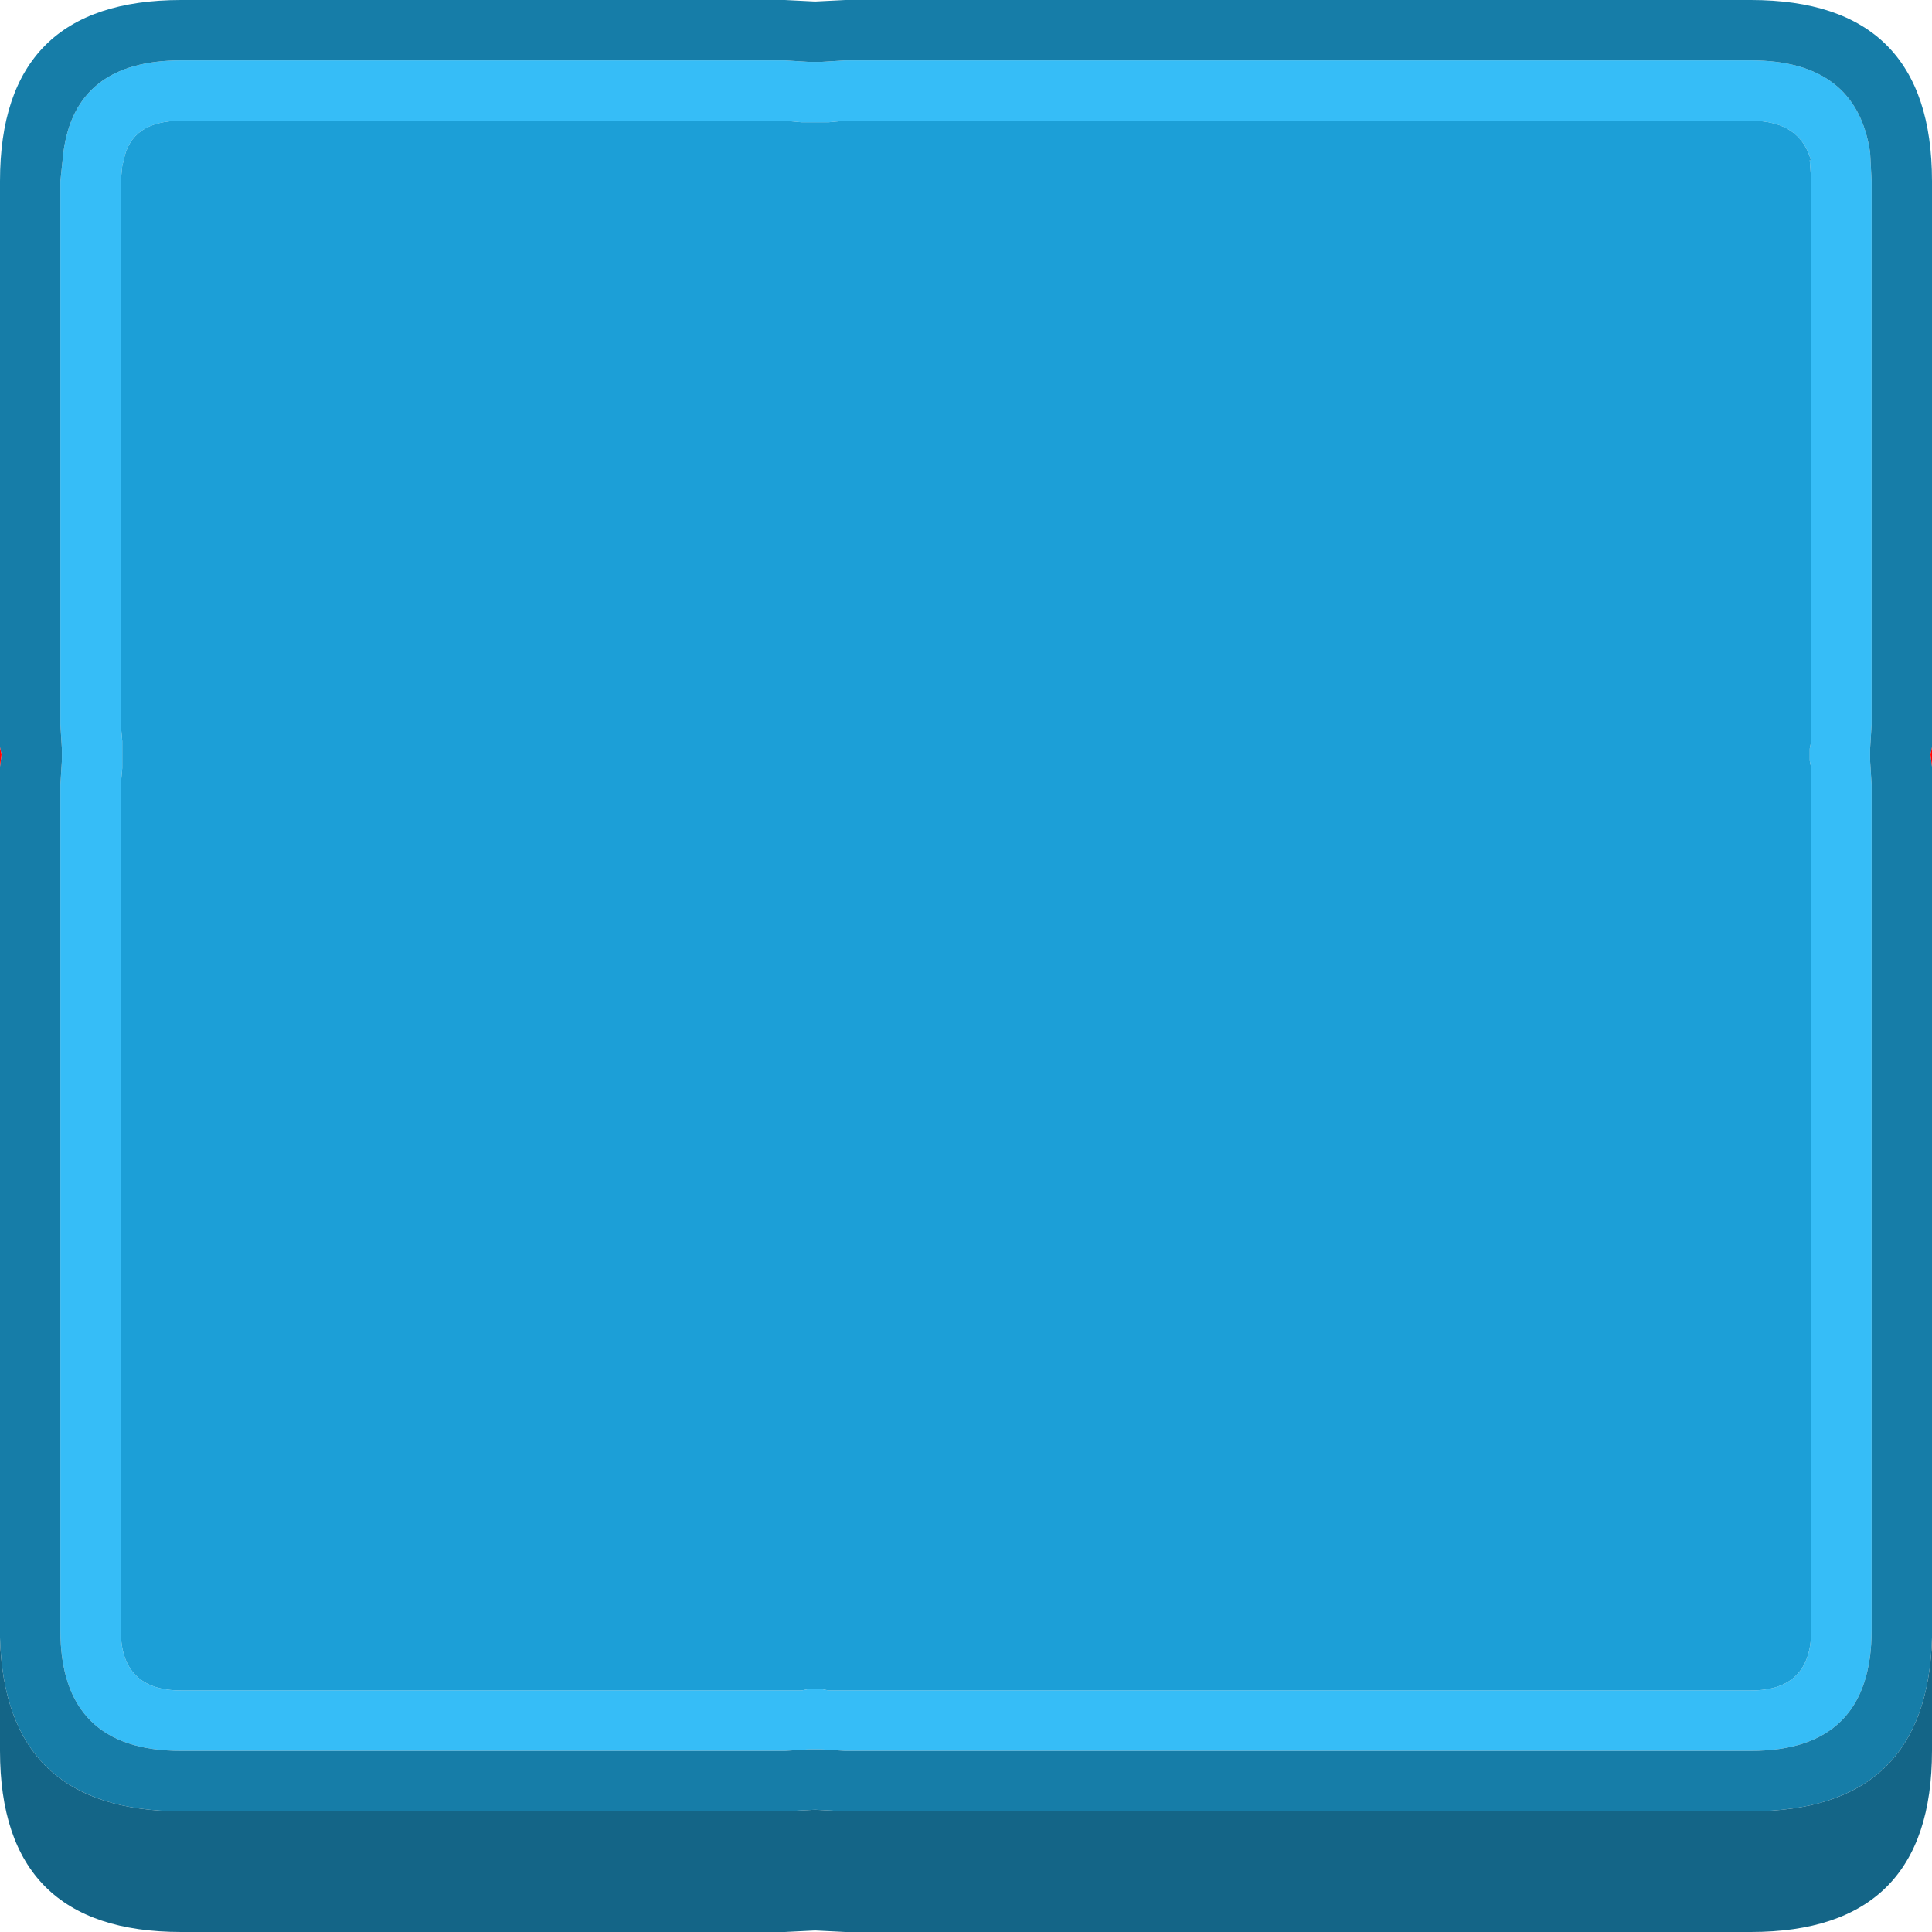
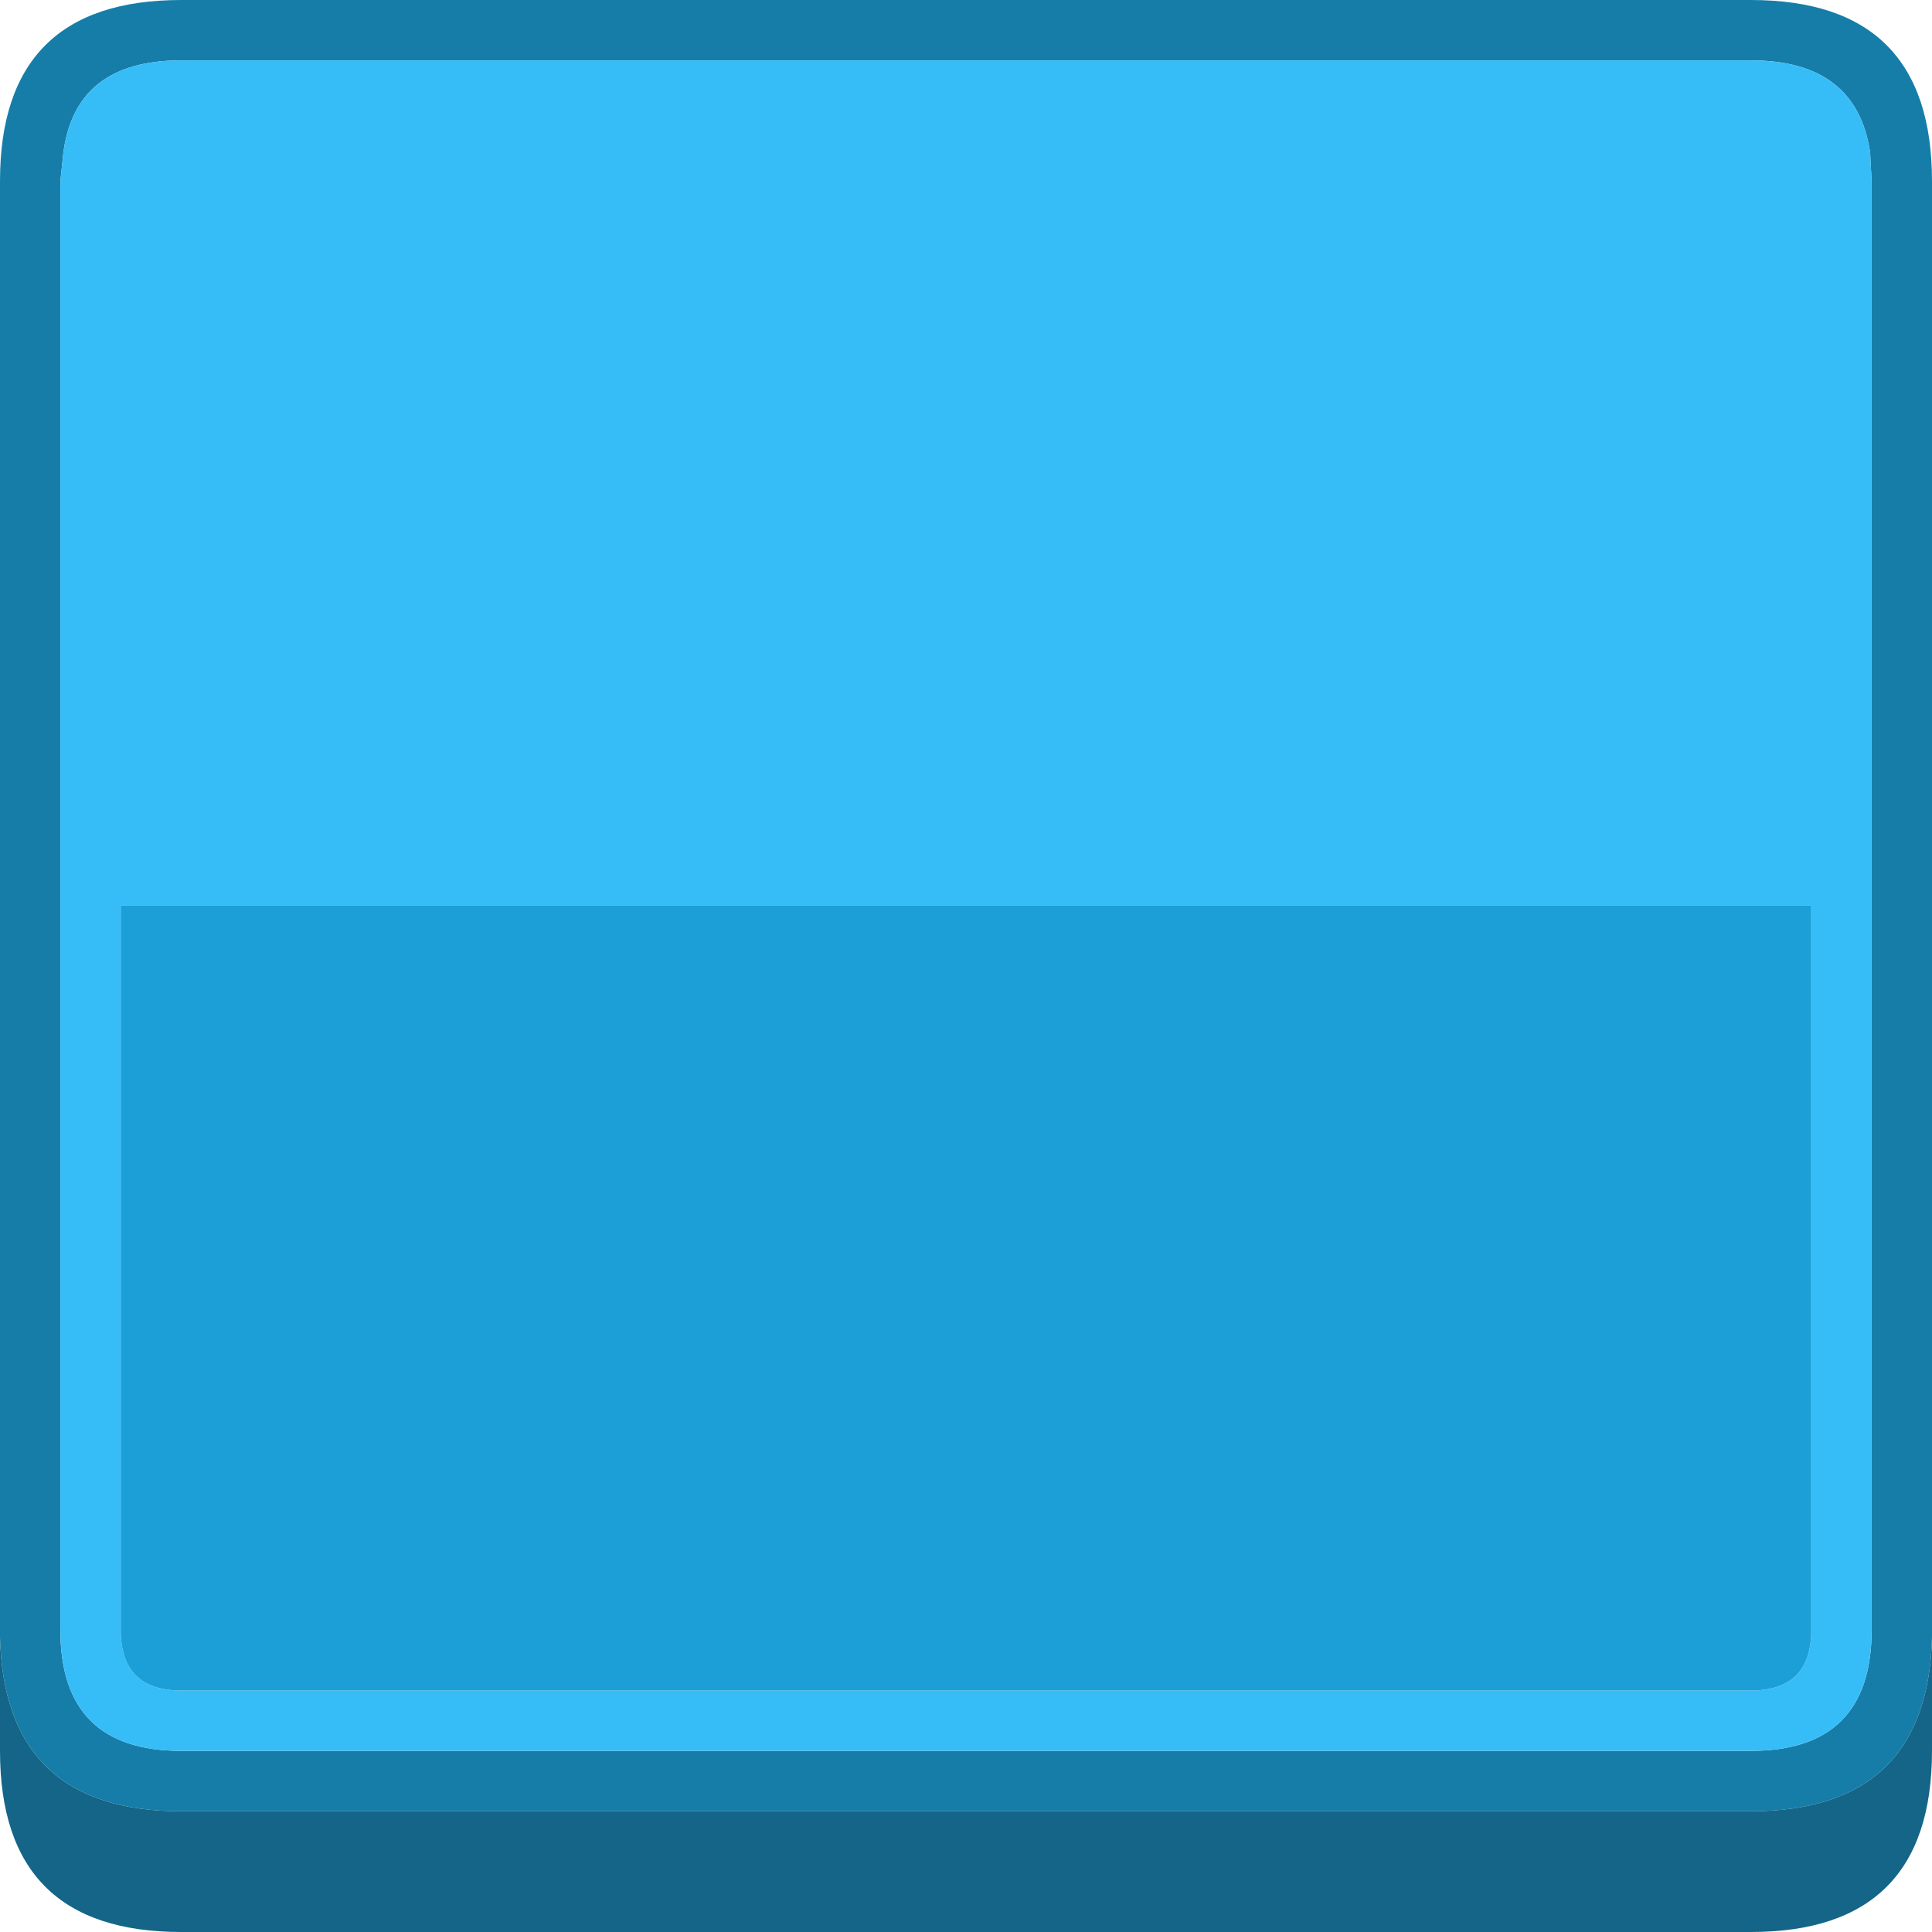
<svg xmlns="http://www.w3.org/2000/svg" width="64" height="64">
  <defs />
  <g>
-     <path stroke="none" fill="#36BDF7" d="M27.45 4.05 L27.2 4.05 26.8 4.05 26.55 4.05 26 4 6 4 Q4.35 4 4.1 5.3 L4.05 5.5 4 6 4 24 4.05 24.55 4.05 24.8 4.05 25.2 4.05 25.45 4 26 4 54 Q4 56 6 56 L26 56 26.55 56 26.8 55.95 27.2 55.95 27.45 56 28 56 58 56 Q60 56 60 54 L60 26 60 25.45 59.95 25.2 59.95 24.8 60 24.55 60 24 60 6 59.95 5.3 60 5.35 Q59.65 4 58 4 L28 4 27.45 4.05 M61.95 25.2 L62 26 62 54 Q62 58 58 58 L28 58 27.2 57.95 26.8 57.95 26 58 6 58 Q2 58 2 54 L2 26 2.05 25.2 2.05 24.8 2 24 2 6 2.1 5.05 Q2.5 2 6 2 L26 2 26.8 2.05 27.2 2.05 28 2 58 2 Q61.5 2 61.95 5.05 L62 6 62 24 61.95 24.8 61.95 25.2" />
-     <path stroke="none" fill="#1C9FD7" d="M27.45 4.05 L28 4 58 4 Q59.65 4 60 5.35 L59.95 5.3 60 6 60 24 60 24.55 59.95 24.8 59.95 25.2 60 25.45 60 26 60 54 Q60 56 58 56 L28 56 27.45 56 27.2 55.95 26.8 55.95 26.55 56 26 56 6 56 Q4 56 4 54 L4 26 4.05 25.45 4.05 25.2 4.05 24.8 4.05 24.55 4 24 4 6 4.05 5.5 4.1 5.3 Q4.35 4 6 4 L26 4 26.55 4.05 26.8 4.05 27.2 4.05 27.45 4.05" />
-     <path stroke="none" fill="#167DA8" d="M61.95 25.2 L61.95 24.8 62 24 62 6 61.95 5.05 Q61.5 2 58 2 L28 2 27.2 2.05 26.8 2.05 26 2 6 2 Q2.5 2 2.1 5.05 L2 6 2 24 2.05 24.8 2.05 25.2 2 26 2 54 Q2 58 6 58 L26 58 26.8 57.95 27.2 57.95 28 58 58 58 Q62 58 62 54 L62 26 61.95 25.2 M0 24.75 L0 6 Q0 0 6 0 L26 0 27 0.05 28 0 58 0 Q64 0 64 6 L64 24.75 63.95 25 64 25.4 64 54.25 Q63.85 60 58 60 L28 60 27 59.95 26 60 6 60 Q0.15 60 0 54.25 L0 25.4 0.05 25 0 24.75" />
-     <path stroke="none" fill="#FF0000" d="M0 24.75 L0.05 25 0 25.4 0 24.75 M64 24.75 L64 25.4 63.95 25 64 24.75" />
-     <path stroke="none" fill="#146587" d="M64 54.25 L64 58 Q64 64 58 64 L28 64 27 63.95 26 64 6 64 Q0 64 0 58 L0 54.25 Q0.15 60 6 60 L26 60 27 59.95 28 60 58 60 Q63.85 60 64 54.25" />
+     <path stroke="none" fill="#167DA8" d="M0 54.25 L0 6 Q0 0 6 0 L58 0 Q64 0 64 6 L64 54.25 Q63.85 60 58 60 L6 60 Q0.15 60 0 54.25 M62 6 L61.95 5.05 Q61.5 2 58 2 L6 2 Q2.5 2 2.1 5.05 L2 6 2 54 Q2 58 6 58 L58 58 Q62 58 62 54 L62 6" />
+     <path stroke="none" fill="#36BDF7" d="M62 6 L62 54 Q62 58 58 58 L6 58 Q2 58 2 54 L2 6 2.1 5.05 Q2.5 2 6 2 L58 2 Q61.5 2 61.95 5.05 L62 6 M4 54 Q4 56 6 56 L27.45 56 28 56 58 56 Q60 56 60 54 L60 30 4 30 4 54" />
+     <path stroke="none" fill="#146587" d="M64 54.25 L64 58 Q64 64 58 64 L6 64 Q0 64 0 58 L0 54.25 Q0.15 60 6 60 L58 60 Q63.85 60 64 54.25" />
+     <path stroke="none" fill="#1C9FD7" d="M4 54 L4 30 60 30 60 54 Q60 56 58 56 L28 56 27.45 56 6 56 Q4 56 4 54" />
  </g>
</svg>
